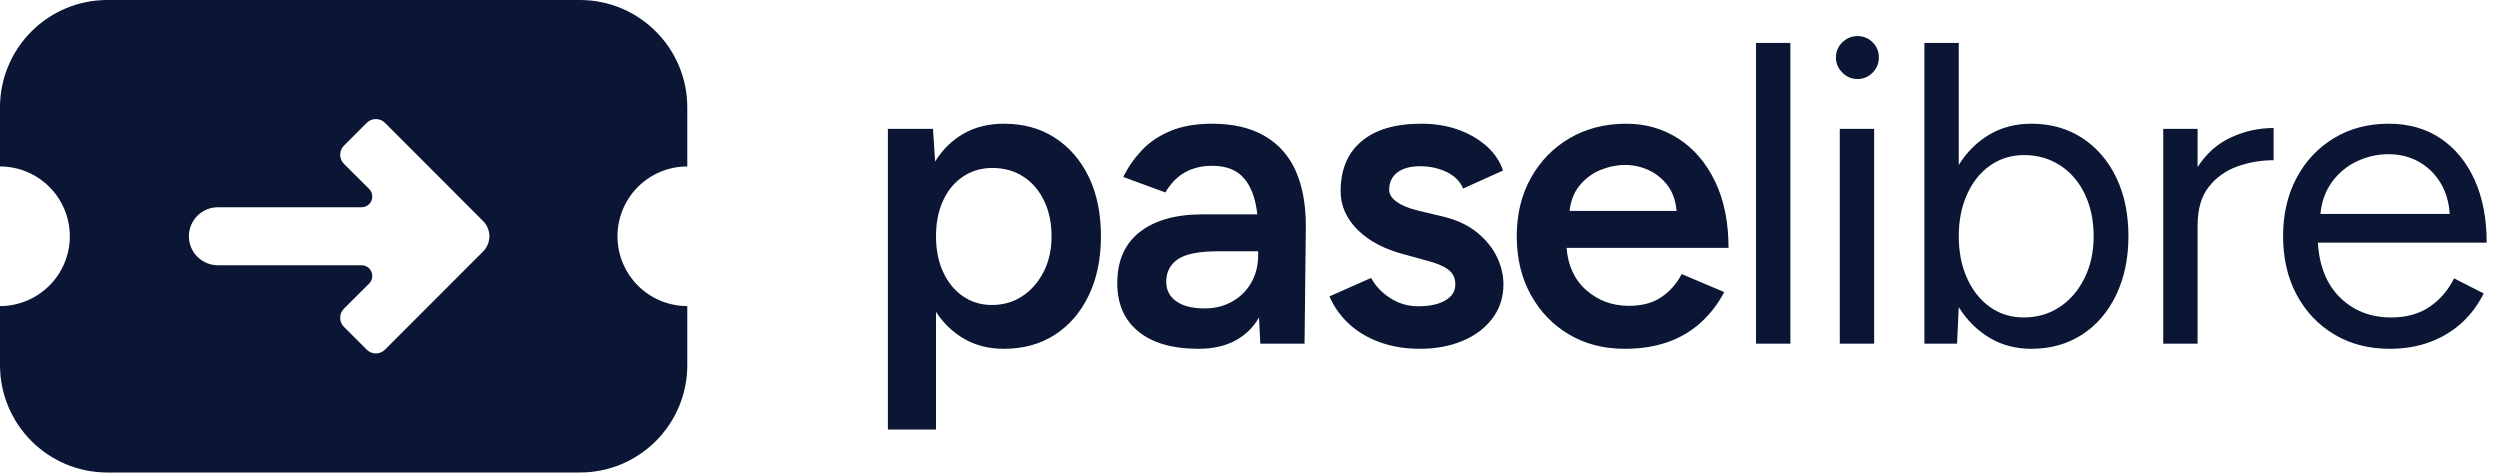
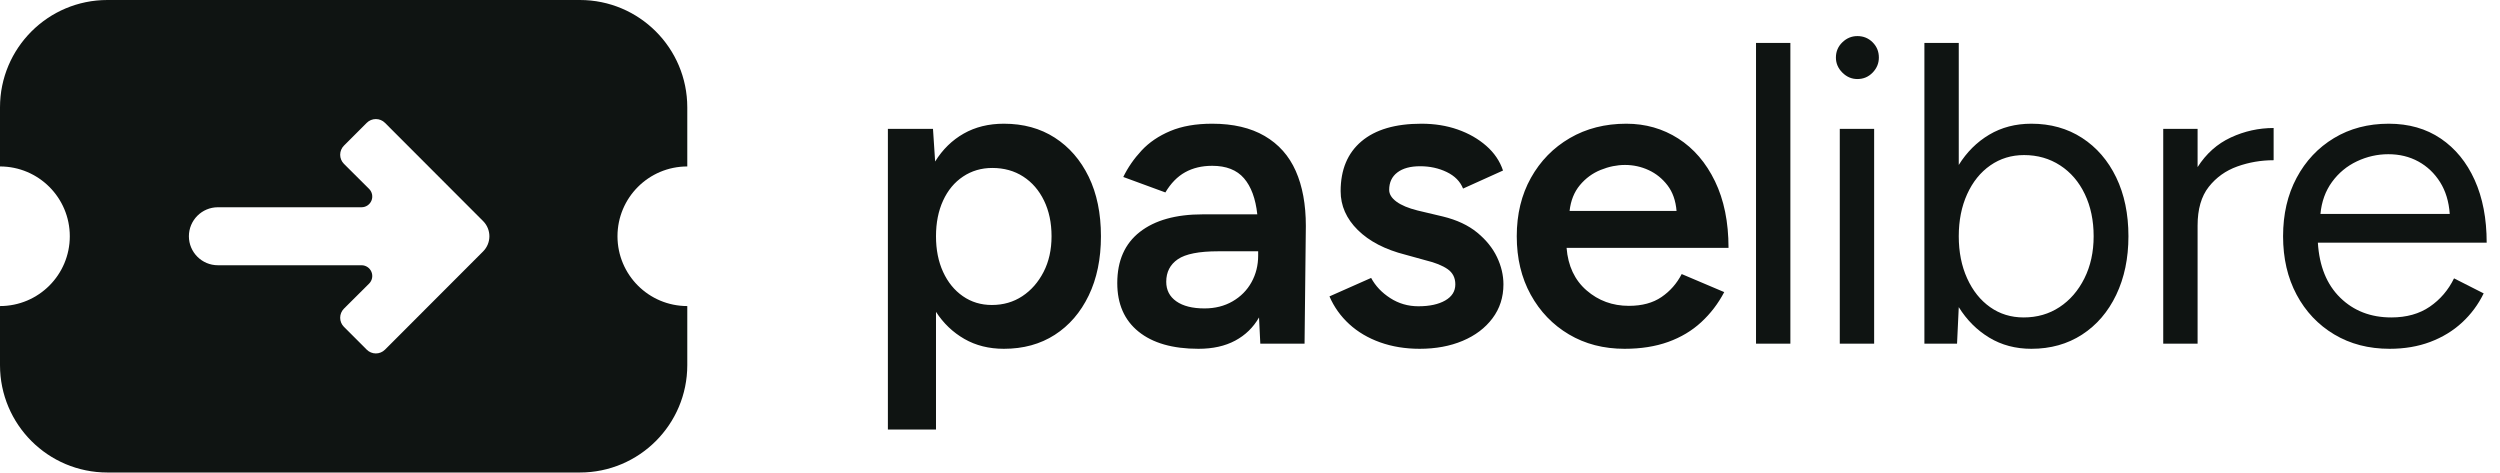
<svg xmlns="http://www.w3.org/2000/svg" width="232.8" height="44" viewBox="0 0 232.8 44" role="img" aria-labelledby="titulo">
-   <path fill="#0A1633" fill-rule="evenodd" d="M10 0H54a10 10 0 0 1 10 10V15.5a6.5 6.5 0 0 0 0 13V34a10 10 0 0 1 -10 10H10a10 10 0 0 1 -10 -10V28.5a6.5 6.5 0 0 0 0 -13V10a10 10 0 0 1 10 -10ZM17.59 22A2.7 2.7 0 0 1 20.29 19.3L33.66 19.3A1 1 0 0 0 34.37 17.59L32.03 15.26A1.2 1.2 0 0 1 32.03 13.56L34.15 11.44A1.2 1.2 0 0 1 35.85 11.44L44.99 20.59A2 2 0 0 1 44.99 23.41L35.85 32.56A1.2 1.2 0 0 1 34.15 32.56L32.03 30.44A1.2 1.2 0 0 1 32.03 28.74L34.37 26.41A1 1 0 0 0 33.66 24.7L20.29 24.7A2.7 2.7 0 0 1 17.59 22Z" />
-   <path transform="translate(80 32)" fill="#0A1633" d="M7.16 8L2.68 8L2.68 -20L6.88 -20L7.08 -16.96Q8.12 -18.64 9.74 -19.56Q11.36 -20.48 13.48 -20.48L13.48 -20.48Q16.2 -20.48 18.22 -19.18Q20.24 -17.88 21.38 -15.54Q22.52 -13.2 22.52 -10L22.52 -10Q22.52 -6.84 21.38 -4.48Q20.24 -2.12 18.22 -0.82Q16.2 0.48 13.48 0.48L13.48 0.48Q11.4 0.48 9.8 -0.44Q8.2 -1.36 7.16 -2.96L7.16 -2.96L7.16 8M12.36 -3.6L12.36 -3.6Q13.96 -3.6 15.2 -4.42Q16.44 -5.24 17.18 -6.68Q17.92 -8.12 17.92 -10L17.92 -10Q17.92 -11.88 17.22 -13.32Q16.52 -14.76 15.28 -15.56Q14.04 -16.36 12.4 -16.36L12.4 -16.36Q10.88 -16.36 9.68 -15.56Q8.48 -14.76 7.82 -13.32Q7.16 -11.88 7.16 -10L7.16 -10Q7.16 -8.12 7.82 -6.68Q8.48 -5.24 9.66 -4.42Q10.84 -3.6 12.36 -3.6M31.6 0.48L31.6 0.48Q28 0.48 26.02 -1.12Q24.04 -2.72 24.04 -5.64L24.04 -5.64Q24.04 -8.76 26.14 -10.4Q28.24 -12.04 32 -12.04L32 -12.04L37.08 -12.04Q36.84 -14.24 35.84 -15.4Q34.84 -16.56 32.88 -16.56L32.88 -16.56Q31.44 -16.56 30.36 -15.96Q29.28 -15.36 28.52 -14.08L28.52 -14.08L24.6 -15.52Q25.24 -16.84 26.3 -17.98Q27.36 -19.12 28.98 -19.8Q30.6 -20.48 32.88 -20.48L32.88 -20.48Q35.8 -20.48 37.76 -19.34Q39.72 -18.2 40.66 -16.08Q41.6 -13.96 41.6 -10.96L41.6 -10.96L41.48 0L37.36 0L37.24 -2.44Q36.44 -1.04 35.02 -0.28Q33.6 0.48 31.6 0.48M32.16 -3.28L32.16 -3.28Q33.64 -3.28 34.78 -3.94Q35.92 -4.6 36.54 -5.72Q37.16 -6.84 37.16 -8.2L37.16 -8.2L37.16 -8.6L33.44 -8.6Q30.76 -8.6 29.68 -7.86Q28.6 -7.12 28.6 -5.76L28.6 -5.76Q28.6 -4.6 29.54 -3.94Q30.48 -3.28 32.16 -3.28M52.2 0.48L52.2 0.48Q50.2 0.48 48.52 -0.12Q46.84 -0.72 45.64 -1.82Q44.44 -2.92 43.8 -4.4L43.8 -4.4L47.68 -6.12Q48.28 -5 49.46 -4.24Q50.64 -3.48 52.08 -3.48L52.08 -3.48Q53.64 -3.48 54.58 -4.02Q55.52 -4.56 55.52 -5.52L55.52 -5.52Q55.52 -6.44 54.8 -6.94Q54.08 -7.44 52.76 -7.76L52.76 -7.76L50.88 -8.28Q48.04 -9 46.44 -10.58Q44.84 -12.16 44.84 -14.2L44.84 -14.2Q44.84 -17.2 46.78 -18.84Q48.72 -20.48 52.36 -20.48L52.36 -20.48Q54.2 -20.48 55.74 -19.94Q57.28 -19.4 58.4 -18.42Q59.52 -17.44 59.96 -16.12L59.96 -16.12L56.24 -14.44Q55.84 -15.44 54.72 -15.98Q53.6 -16.52 52.24 -16.52L52.24 -16.52Q50.88 -16.52 50.12 -15.94Q49.36 -15.36 49.36 -14.32L49.36 -14.32Q49.36 -13.72 50.04 -13.22Q50.72 -12.72 52 -12.4L52 -12.4L54.36 -11.84Q56.32 -11.36 57.56 -10.34Q58.8 -9.32 59.4 -8.06Q60 -6.8 60 -5.52L60 -5.52Q60 -3.72 58.98 -2.36Q57.96 -1 56.2 -0.26Q54.44 0.48 52.2 0.48M71.28 0.48L71.28 0.48Q68.36 0.48 66.1 -0.86Q63.84 -2.2 62.54 -4.56Q61.24 -6.92 61.24 -10L61.24 -10Q61.24 -13.08 62.56 -15.44Q63.88 -17.8 66.18 -19.14Q68.48 -20.48 71.44 -20.48L71.44 -20.48Q74.12 -20.48 76.28 -19.1Q78.44 -17.72 79.7 -15.12Q80.96 -12.52 80.96 -8.92L80.96 -8.92L65.88 -8.92Q66.08 -6.4 67.74 -4.96Q69.4 -3.52 71.68 -3.52L71.68 -3.52Q73.52 -3.52 74.72 -4.34Q75.92 -5.16 76.6 -6.48L76.6 -6.48L80.56 -4.8Q79.72 -3.2 78.42 -2Q77.12 -0.8 75.34 -0.16Q73.56 0.48 71.28 0.48M66.16 -12.36L66.16 -12.36L76.12 -12.36Q76 -13.8 75.28 -14.74Q74.56 -15.68 73.52 -16.16Q72.48 -16.64 71.32 -16.64L71.32 -16.64Q70.2 -16.64 69.06 -16.18Q67.92 -15.72 67.12 -14.76Q66.32 -13.8 66.16 -12.36" />
-   <path transform="translate(80 32)" fill="#0A1633" d="M86.72 0L83.52 0L83.52 -28L86.72 -28L86.72 0M94.52 0L91.32 0L91.32 -20L94.52 -20L94.52 0M92.96 -24.64L92.96 -24.64Q92.16 -24.64 91.56 -25.24Q90.96 -25.84 90.96 -26.64L90.96 -26.64Q90.96 -27.48 91.56 -28.06Q92.16 -28.64 92.96 -28.64L92.96 -28.64Q93.8 -28.64 94.38 -28.06Q94.96 -27.48 94.96 -26.64L94.96 -26.64Q94.96 -25.84 94.38 -25.24Q93.8 -24.64 92.96 -24.64M109.16 0.48L109.16 0.48Q106.96 0.48 105.24 -0.56Q103.52 -1.6 102.4 -3.4L102.4 -3.4L102.24 0L99.2 0L99.2 -28L102.4 -28L102.4 -16.64Q103.52 -18.44 105.24 -19.46Q106.96 -20.48 109.16 -20.48L109.16 -20.48Q111.84 -20.48 113.88 -19.16Q115.92 -17.84 117.06 -15.48Q118.2 -13.12 118.2 -10L118.2 -10Q118.2 -6.92 117.06 -4.54Q115.92 -2.16 113.88 -0.84Q111.84 0.48 109.16 0.48M108.44 -2.44L108.44 -2.44Q110.32 -2.44 111.78 -3.4Q113.24 -4.36 114.1 -6.08Q114.96 -7.8 114.96 -10L114.96 -10Q114.96 -12.2 114.14 -13.92Q113.32 -15.64 111.84 -16.6Q110.36 -17.56 108.48 -17.56L108.48 -17.56Q106.72 -17.56 105.34 -16.6Q103.96 -15.64 103.18 -13.92Q102.4 -12.2 102.4 -10L102.4 -10Q102.4 -7.8 103.18 -6.08Q103.96 -4.36 105.32 -3.4Q106.68 -2.44 108.44 -2.44M124.64 0L121.44 0L121.44 -20L124.64 -20L124.64 -16.44Q125.84 -18.32 127.74 -19.2Q129.64 -20.08 131.72 -20.08L131.72 -20.08L131.72 -17.08Q129.96 -17.08 128.34 -16.5Q126.72 -15.92 125.68 -14.6Q124.64 -13.28 124.64 -11L124.64 -11L124.64 0M142.52 0.48L142.52 0.48Q139.6 0.48 137.36 -0.86Q135.12 -2.2 133.86 -4.56Q132.6 -6.92 132.6 -10L132.6 -10Q132.6 -13.08 133.86 -15.44Q135.12 -17.8 137.34 -19.14Q139.56 -20.48 142.44 -20.48L142.44 -20.48Q145.24 -20.48 147.28 -19.1Q149.32 -17.72 150.44 -15.24Q151.56 -12.76 151.56 -9.4L151.56 -9.4L135.84 -9.4Q136.04 -6.12 137.92 -4.28Q139.8 -2.44 142.68 -2.44L142.68 -2.44Q144.8 -2.44 146.26 -3.44Q147.72 -4.44 148.52 -6.08L148.52 -6.08L151.28 -4.68Q150.52 -3.12 149.26 -1.96Q148 -0.8 146.3 -0.16Q144.6 0.48 142.52 0.48M136.08 -12.08L136.08 -12.08L148.12 -12.08Q148 -13.8 147.22 -15.04Q146.44 -16.28 145.2 -16.96Q143.96 -17.64 142.4 -17.64L142.4 -17.64Q140.88 -17.64 139.48 -16.98Q138.08 -16.32 137.16 -15.06Q136.24 -13.8 136.08 -12.08" />
+   <path fill="#0F1412" fill-rule="evenodd" d="M10 0H54a10 10 0 0 1 10 10V15.5a6.5 6.5 0 0 0 0 13V34a10 10 0 0 1 -10 10H10a10 10 0 0 1 -10 -10V28.5a6.5 6.5 0 0 0 0 -13V10a10 10 0 0 1 10 -10ZM17.59 22A2.7 2.7 0 0 1 20.29 19.3L33.66 19.3A1 1 0 0 0 34.37 17.59L32.03 15.26A1.2 1.2 0 0 1 32.03 13.56L34.15 11.44A1.2 1.2 0 0 1 35.85 11.44L44.99 20.59A2 2 0 0 1 44.99 23.41L35.85 32.56A1.2 1.2 0 0 1 34.15 32.56L32.03 30.44A1.2 1.2 0 0 1 32.03 28.74L34.37 26.41A1 1 0 0 0 33.66 24.7L20.29 24.7A2.7 2.7 0 0 1 17.59 22Z" />
+   <path transform="translate(80 32)" fill="#0F1412" d="M7.16 8L2.68 8L2.68 -20L6.88 -20L7.08 -16.96Q8.12 -18.64 9.74 -19.56Q11.36 -20.48 13.48 -20.48L13.48 -20.48Q16.2 -20.48 18.22 -19.18Q20.24 -17.88 21.38 -15.54Q22.52 -13.2 22.52 -10L22.52 -10Q22.52 -6.84 21.38 -4.48Q20.24 -2.12 18.22 -0.82Q16.2 0.48 13.48 0.48L13.48 0.48Q11.4 0.48 9.8 -0.44Q8.2 -1.36 7.16 -2.96L7.16 -2.96L7.16 8M12.36 -3.6L12.36 -3.6Q13.96 -3.6 15.2 -4.42Q16.44 -5.24 17.18 -6.68Q17.92 -8.12 17.92 -10L17.92 -10Q17.92 -11.88 17.22 -13.32Q16.52 -14.76 15.28 -15.56Q14.04 -16.36 12.4 -16.36L12.4 -16.36Q10.88 -16.36 9.68 -15.56Q8.48 -14.76 7.82 -13.32Q7.16 -11.88 7.16 -10L7.16 -10Q7.16 -8.12 7.82 -6.68Q8.48 -5.24 9.66 -4.42Q10.84 -3.6 12.36 -3.6M31.6 0.48L31.6 0.48Q28 0.48 26.02 -1.12Q24.04 -2.72 24.04 -5.64L24.04 -5.64Q24.04 -8.76 26.14 -10.4Q28.24 -12.04 32 -12.04L32 -12.04L37.08 -12.04Q36.84 -14.24 35.84 -15.4Q34.84 -16.56 32.88 -16.56L32.88 -16.56Q31.44 -16.56 30.36 -15.96Q29.28 -15.36 28.52 -14.08L28.52 -14.08L24.6 -15.52Q25.24 -16.84 26.3 -17.98Q27.36 -19.12 28.98 -19.8Q30.6 -20.48 32.88 -20.48L32.88 -20.48Q35.8 -20.48 37.76 -19.34Q39.72 -18.2 40.66 -16.08Q41.6 -13.96 41.6 -10.96L41.6 -10.96L41.48 0L37.36 0L37.24 -2.44Q36.44 -1.04 35.02 -0.28Q33.6 0.48 31.6 0.48M32.16 -3.28L32.16 -3.28Q33.64 -3.28 34.78 -3.94Q35.92 -4.6 36.54 -5.72Q37.16 -6.84 37.16 -8.2L37.16 -8.2L37.16 -8.6L33.44 -8.6Q30.76 -8.6 29.68 -7.86Q28.6 -7.12 28.6 -5.76L28.6 -5.76Q28.6 -4.6 29.54 -3.94Q30.48 -3.28 32.16 -3.28M52.2 0.48L52.2 0.48Q50.2 0.48 48.52 -0.12Q46.84 -0.72 45.64 -1.82Q44.44 -2.92 43.8 -4.4L43.8 -4.4L47.68 -6.12Q48.28 -5 49.46 -4.24Q50.64 -3.48 52.08 -3.48L52.08 -3.48Q53.64 -3.48 54.58 -4.02Q55.52 -4.56 55.52 -5.52L55.52 -5.52Q55.52 -6.44 54.8 -6.94Q54.08 -7.44 52.76 -7.76L52.76 -7.76L50.88 -8.28Q48.04 -9 46.44 -10.58Q44.84 -12.16 44.84 -14.2L44.84 -14.2Q44.84 -17.2 46.78 -18.84Q48.72 -20.48 52.36 -20.48L52.36 -20.48Q54.2 -20.48 55.74 -19.94Q57.28 -19.4 58.4 -18.42Q59.52 -17.44 59.96 -16.12L59.96 -16.12L56.24 -14.44Q55.84 -15.44 54.72 -15.98Q53.6 -16.52 52.24 -16.52L52.24 -16.52Q50.88 -16.52 50.12 -15.94Q49.36 -15.36 49.36 -14.32L49.36 -14.32Q49.36 -13.72 50.04 -13.22Q50.72 -12.72 52 -12.4L52 -12.4L54.36 -11.84Q56.32 -11.36 57.56 -10.34Q58.8 -9.32 59.4 -8.06Q60 -6.8 60 -5.52L60 -5.52Q60 -3.72 58.98 -2.36Q57.96 -1 56.2 -0.26Q54.44 0.48 52.2 0.48M71.28 0.48L71.28 0.48Q68.36 0.48 66.1 -0.86Q63.84 -2.2 62.54 -4.56Q61.24 -6.92 61.24 -10L61.24 -10Q61.24 -13.08 62.56 -15.44Q63.88 -17.8 66.18 -19.14Q68.48 -20.48 71.44 -20.48L71.44 -20.48Q74.12 -20.48 76.28 -19.1Q78.44 -17.72 79.7 -15.12Q80.96 -12.52 80.96 -8.92L80.96 -8.92L65.88 -8.92Q66.08 -6.4 67.74 -4.96Q69.4 -3.52 71.68 -3.52L71.68 -3.52Q73.52 -3.52 74.72 -4.34Q75.92 -5.16 76.6 -6.48L76.6 -6.48L80.56 -4.8Q79.72 -3.2 78.42 -2Q77.12 -0.8 75.34 -0.16Q73.56 0.48 71.28 0.48M66.16 -12.36L66.16 -12.36L76.12 -12.36Q76 -13.8 75.28 -14.74Q74.56 -15.68 73.52 -16.16Q72.48 -16.64 71.32 -16.64L71.32 -16.64Q70.2 -16.64 69.06 -16.18Q67.92 -15.72 67.12 -14.76Q66.32 -13.8 66.16 -12.36" />
+   <path transform="translate(80 32)" fill="#0F1412" d="M86.72 0L83.52 0L83.52 -28L86.72 -28L86.72 0M94.52 0L91.32 0L91.32 -20L94.52 -20L94.52 0M92.96 -24.64L92.96 -24.64Q92.16 -24.64 91.56 -25.24Q90.96 -25.84 90.96 -26.64L90.96 -26.64Q90.96 -27.48 91.56 -28.06Q92.16 -28.64 92.96 -28.64L92.96 -28.64Q93.8 -28.64 94.38 -28.06Q94.96 -27.48 94.96 -26.64L94.96 -26.64Q94.96 -25.84 94.38 -25.24Q93.8 -24.64 92.96 -24.64M109.16 0.48L109.16 0.48Q106.96 0.48 105.24 -0.56Q103.52 -1.6 102.4 -3.4L102.4 -3.4L102.24 0L99.2 0L99.2 -28L102.4 -28L102.4 -16.64Q103.52 -18.44 105.24 -19.46Q106.96 -20.48 109.16 -20.48L109.16 -20.48Q111.84 -20.48 113.88 -19.16Q115.92 -17.84 117.06 -15.48Q118.2 -13.12 118.2 -10L118.2 -10Q118.2 -6.92 117.06 -4.54Q115.92 -2.16 113.88 -0.84Q111.84 0.48 109.16 0.48M108.44 -2.44L108.44 -2.44Q110.32 -2.44 111.78 -3.4Q113.24 -4.36 114.1 -6.08Q114.96 -7.8 114.96 -10L114.96 -10Q114.96 -12.2 114.14 -13.92Q113.32 -15.64 111.84 -16.6Q110.36 -17.56 108.48 -17.56L108.48 -17.56Q106.72 -17.56 105.34 -16.6Q103.96 -15.64 103.18 -13.92Q102.4 -12.2 102.4 -10L102.4 -10Q102.4 -7.8 103.18 -6.08Q103.96 -4.36 105.32 -3.4Q106.68 -2.44 108.44 -2.44M124.64 0L121.44 0L121.44 -20L124.64 -20L124.64 -16.44Q125.84 -18.32 127.74 -19.2Q129.64 -20.08 131.72 -20.08L131.72 -20.08L131.72 -17.08Q129.96 -17.08 128.34 -16.5Q126.72 -15.92 125.68 -14.6Q124.64 -13.28 124.64 -11L124.64 -11L124.64 0M142.52 0.48L142.52 0.48Q139.6 0.48 137.36 -0.86Q135.12 -2.2 133.86 -4.56Q132.6 -6.92 132.6 -10L132.6 -10Q132.6 -13.08 133.86 -15.44Q135.12 -17.8 137.34 -19.14Q139.56 -20.48 142.44 -20.48L142.44 -20.48Q145.24 -20.48 147.28 -19.1Q149.32 -17.72 150.44 -15.24Q151.56 -12.76 151.56 -9.4L151.56 -9.4L135.84 -9.4Q136.04 -6.12 137.92 -4.28Q139.8 -2.44 142.68 -2.44L142.68 -2.44Q144.8 -2.44 146.26 -3.44Q147.72 -4.44 148.52 -6.08L148.52 -6.08L151.28 -4.68Q150.52 -3.12 149.26 -1.96Q148 -0.8 146.3 -0.16Q144.6 0.48 142.52 0.48M136.08 -12.08L136.08 -12.08L148.12 -12.08Q148 -13.8 147.22 -15.04Q146.44 -16.28 145.2 -16.96Q143.96 -17.64 142.4 -17.64L142.4 -17.64Q140.88 -17.64 139.48 -16.98Q138.08 -16.32 137.16 -15.06Q136.24 -13.8 136.08 -12.08" />
</svg>
